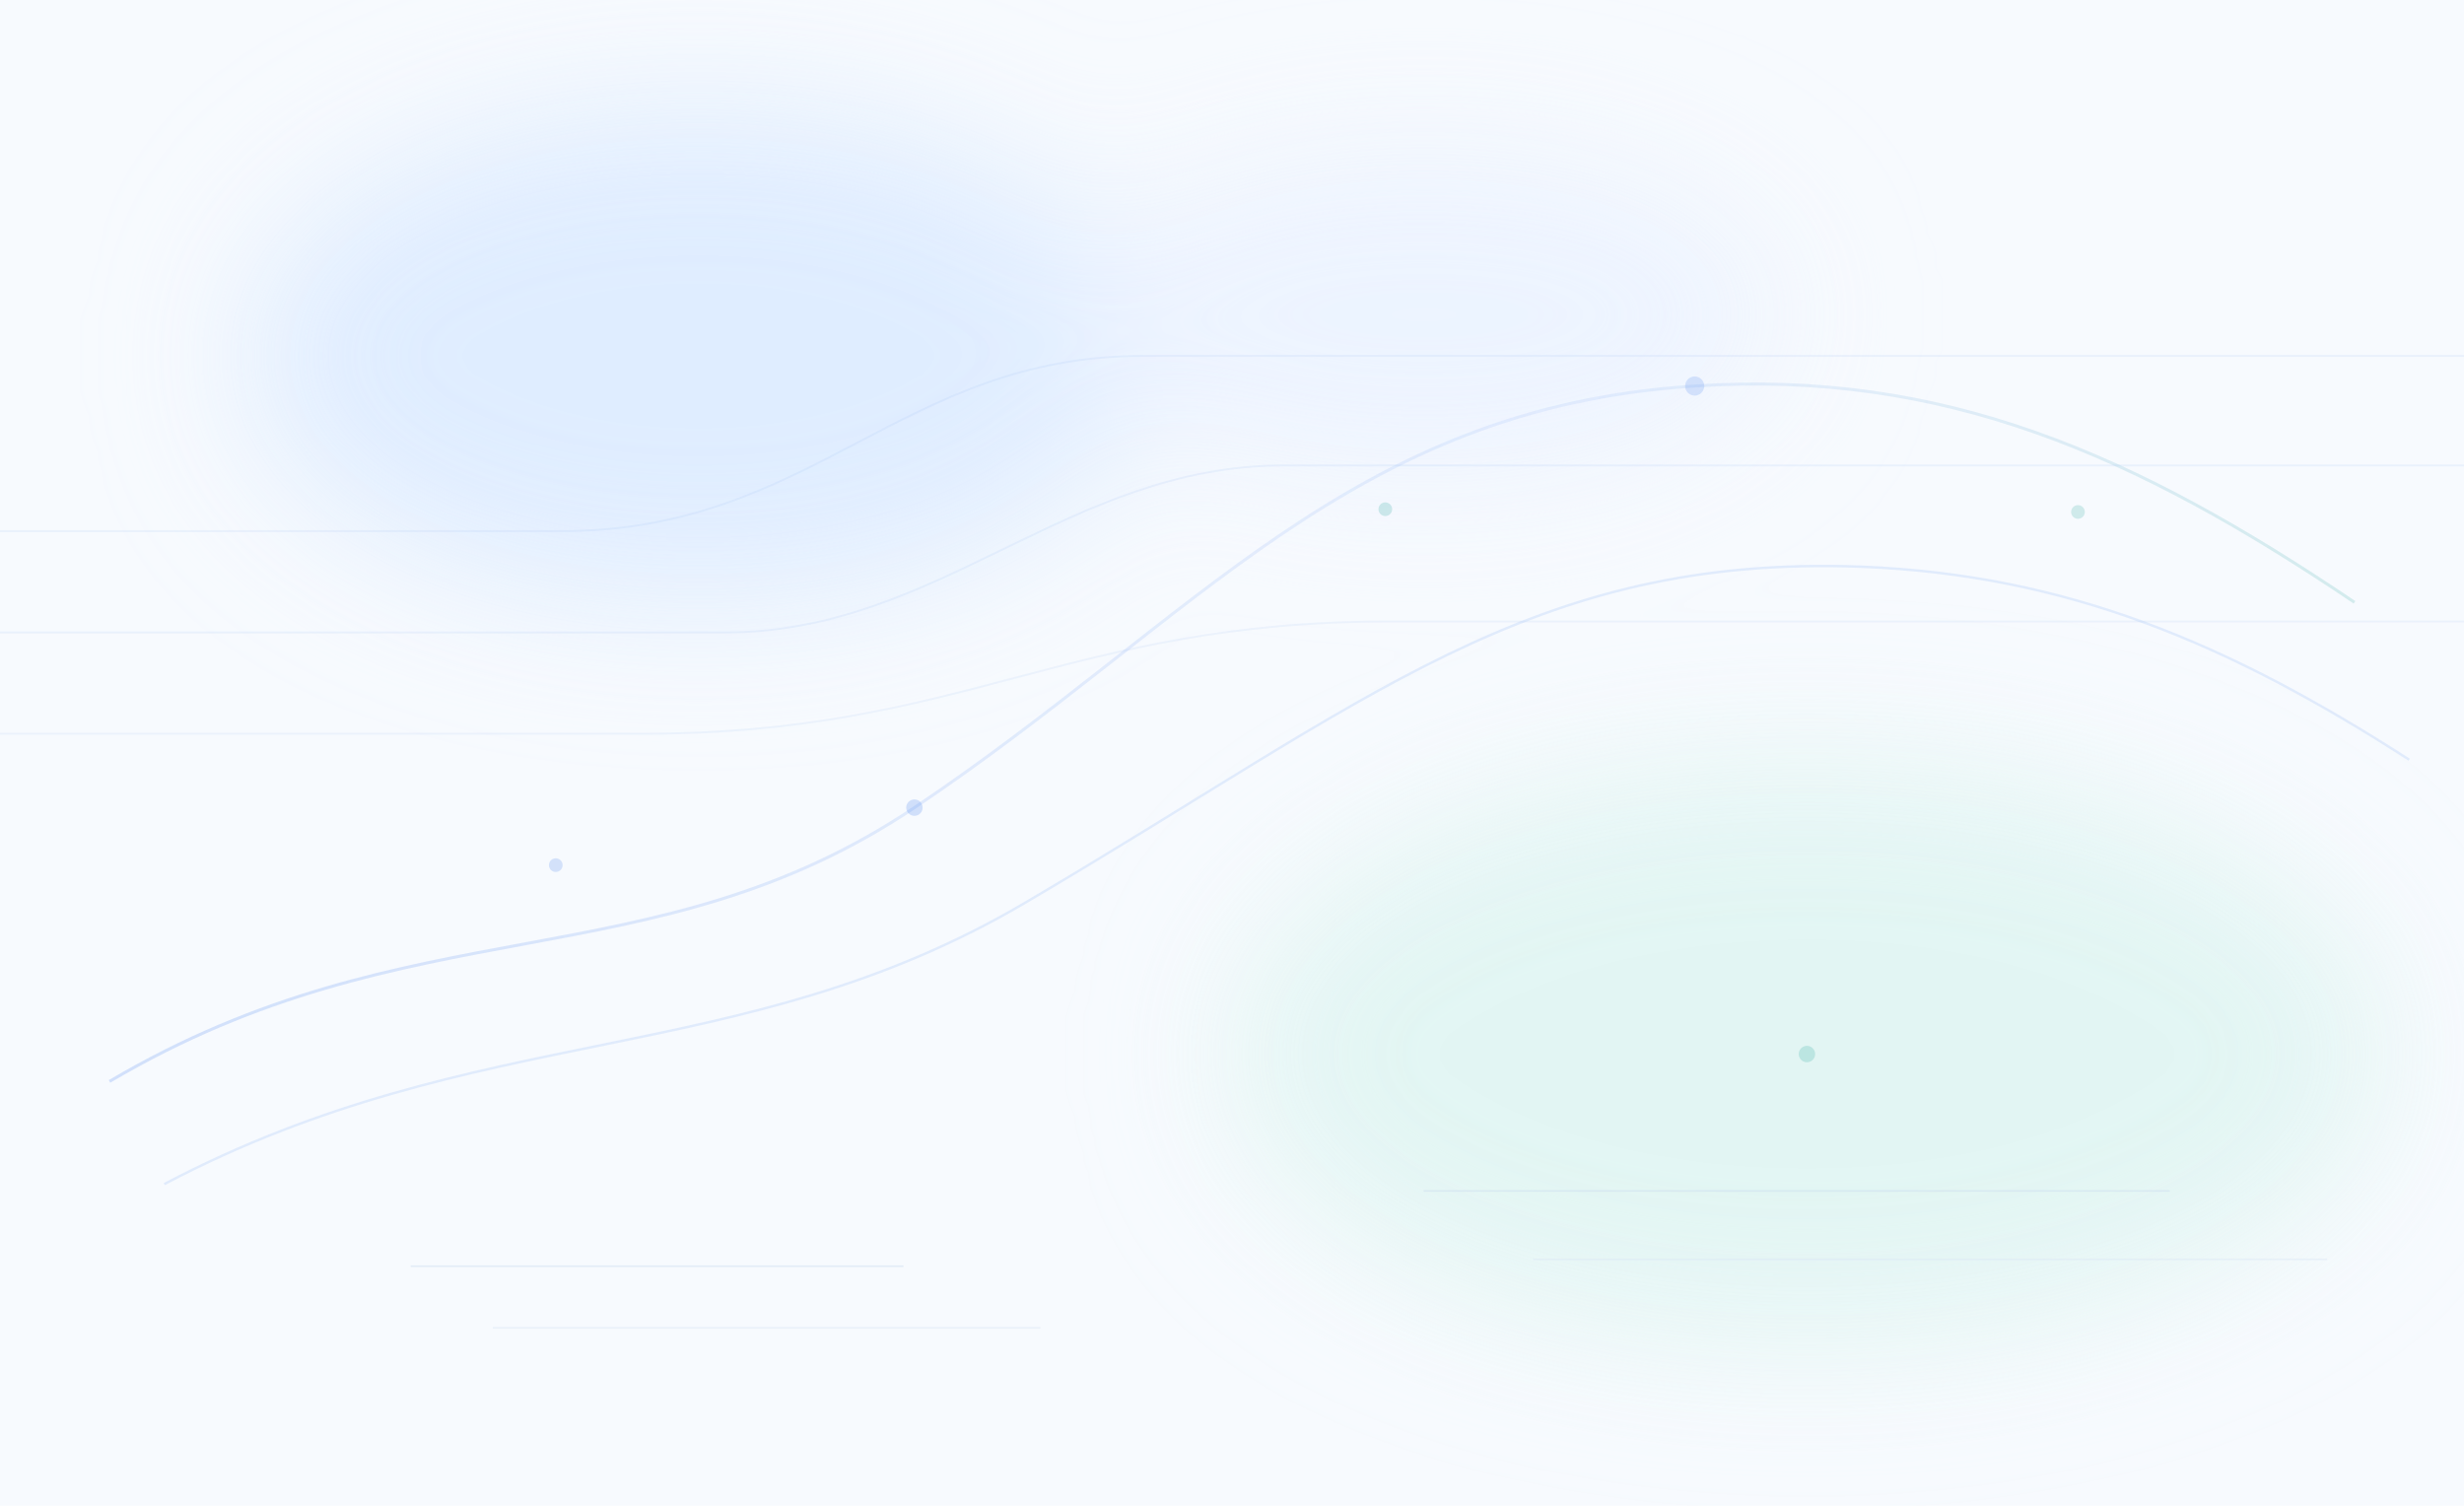
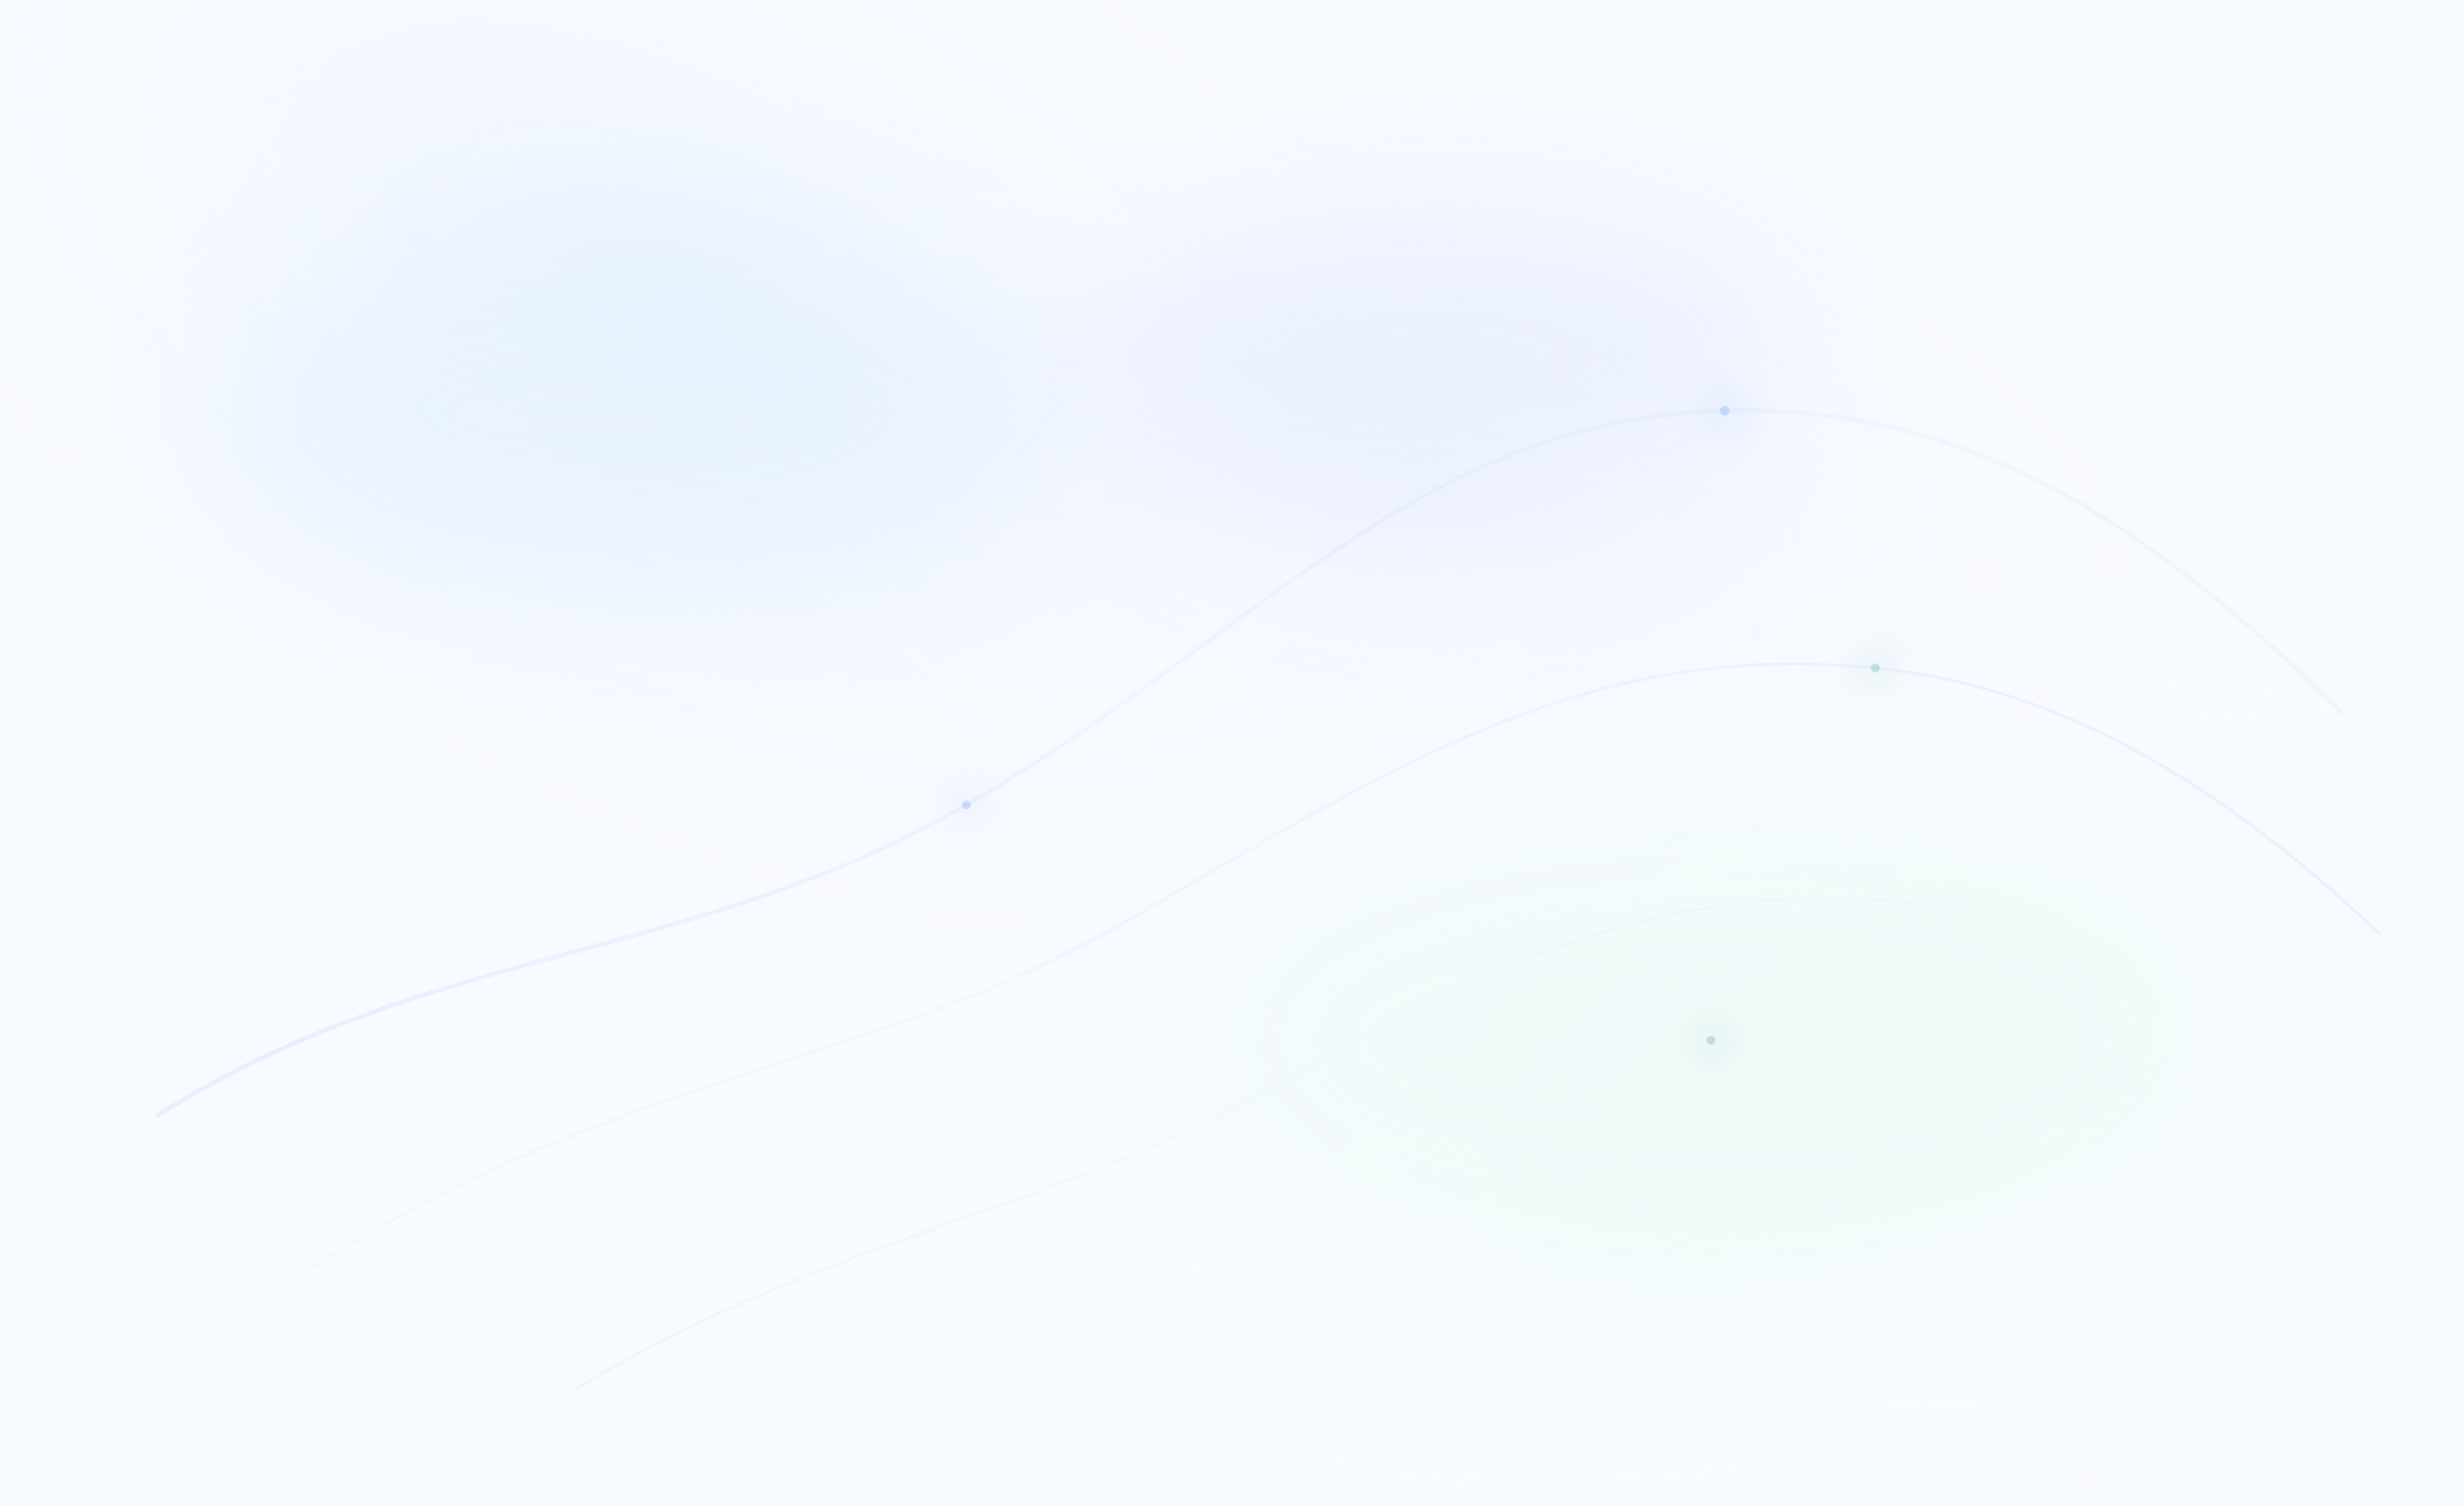
<svg xmlns="http://www.w3.org/2000/svg" width="1800" height="1100" viewBox="0 0 1800 1100" fill="none">
-   <rect width="1800" height="1100" fill="#F7FAFE" />
+   <rect width="1800" height="1100" fill="#F7FAFF" />
  <defs>
-     <linearGradient id="blueSoft" x1="220" y1="120" x2="1460" y2="940" gradientUnits="userSpaceOnUse">
-       <stop stop-color="#D8E8FF" />
-       <stop offset=".55" stop-color="#EEF5FF" />
-       <stop offset="1" stop-color="#DFF4F1" />
+     <radialGradient id="blueGlow" cx="0" cy="0" r="1" gradientUnits="userSpaceOnUse" gradientTransform="translate(500 230) rotate(28) scale(760 390)">
+       <stop stop-color="#EAF3FF" />
+       <stop offset=".48" stop-color="#F4F8FF" stop-opacity=".46" />
+       <stop offset="1" stop-color="#F7FAFF" stop-opacity="0" />
+     </radialGradient>
+     <radialGradient id="cyanGlow" cx="0" cy="0" r="1" gradientUnits="userSpaceOnUse" gradientTransform="translate(1335 790) rotate(-20) scale(780 390)">
+       <stop stop-color="#F0FAF8" />
+       <stop offset=".5" stop-color="#F7FCFB" stop-opacity=".28" />
+       <stop offset="1" stop-color="#F7FAFF" stop-opacity="0" />
+     </radialGradient>
+     <radialGradient id="violetGlow" cx="0" cy="0" r="1" gradientUnits="userSpaceOnUse" gradientTransform="translate(1030 360) rotate(8) scale(560 260)">
+       <stop stop-color="#EEF2FF" stop-opacity=".68" />
+       <stop offset=".62" stop-color="#F6F8FF" stop-opacity=".34" />
+       <stop offset="1" stop-color="#F7FAFF" stop-opacity="0" />
+     </radialGradient>
+     <linearGradient id="flowA" x1="210" y1="840" x2="1620" y2="240" gradientUnits="userSpaceOnUse">
+       <stop stop-color="#2F6FED" stop-opacity=".14" />
+       <stop offset=".45" stop-color="#2F6FED" stop-opacity=".06" />
+       <stop offset="1" stop-color="#5EAFA7" stop-opacity=".085" />
    </linearGradient>
-     <linearGradient id="lineBlue" x1="320" y1="210" x2="1520" y2="860" gradientUnits="userSpaceOnUse">
-       <stop stop-color="#2F6FED" stop-opacity=".2" />
-       <stop offset=".55" stop-color="#2F6FED" stop-opacity=".08" />
-       <stop offset="1" stop-color="#0F9B8E" stop-opacity=".16" />
+     <linearGradient id="flowB" x1="315" y1="970" x2="1500" y2="365" gradientUnits="userSpaceOnUse">
+       <stop stop-color="#5EAFA7" stop-opacity=".045" />
+       <stop offset=".48" stop-color="#2F6FED" stop-opacity=".055" />
+       <stop offset="1" stop-color="#2F6FED" stop-opacity=".11" />
    </linearGradient>
-     <filter id="blur" x="-20%" y="-20%" width="140%" height="140%">
-       <feGaussianBlur stdDeviation="52" />
+     <pattern id="dotGrid" width="44" height="44" patternUnits="userSpaceOnUse">
+       <circle cx="2" cy="2" r="1.15" fill="#2F6FED" fill-opacity=".075" />
+     </pattern>
+     <filter id="softBlur" x="-30%" y="-30%" width="160%" height="160%">
+       <feGaussianBlur stdDeviation="54" />
+     </filter>
+     <filter id="microBlur" x="-20%" y="-20%" width="140%" height="140%">
+       <feGaussianBlur stdDeviation="14" />
    </filter>
  </defs>
-   <g filter="url(#blur)" opacity=".78">
-     <ellipse cx="510" cy="260" rx="330" ry="180" fill="#D9E9FF" />
-     <ellipse cx="1320" cy="770" rx="420" ry="210" fill="#DDF4F0" />
-     <ellipse cx="1040" cy="230" rx="260" ry="120" fill="#EAF2FF" />
+   <rect width="1800" height="1100" fill="url(#blueGlow)" />
+   <rect width="1800" height="1100" fill="url(#cyanGlow)" />
+   <rect width="1800" height="1100" fill="url(#violetGlow)" />
+   <g filter="url(#softBlur)" opacity=".62">
+     <ellipse cx="460" cy="300" rx="310" ry="145" fill="#E3F0FF" />
+     <ellipse cx="1250" cy="760" rx="380" ry="165" fill="#EFFAF8" />
+     <ellipse cx="1050" cy="260" rx="260" ry="105" fill="#E5ECFF" />
  </g>
-   <path d="M80 790C300 660 477 718 668 590C874 452 987 298 1238 282C1420 270 1560 332 1720 440" stroke="url(#lineBlue)" stroke-width="2.2" />
-   <path d="M120 865C350 744 540 782 748 660C1000 512 1118 405 1360 414C1510 420 1628 470 1760 555" stroke="#7DA7F8" stroke-opacity=".18" stroke-width="1.8" />
-   <path d="M0 388H410C594 388 658 260 835 260H1800" stroke="#9DBBEE" stroke-opacity=".16" stroke-width="1.4" />
-   <path d="M0 462H530C686 462 780 340 938 340H1800" stroke="#9DBBEE" stroke-opacity=".16" stroke-width="1.4" />
-   <path d="M0 536H470C704 536 780 454 1015 454H1800" stroke="#9DBBEE" stroke-opacity=".13" stroke-width="1.4" />
-   <g opacity=".7">
-     <circle cx="406" cy="632" r="5" fill="#2F6FED" fill-opacity=".25" />
-     <circle cx="668" cy="590" r="6" fill="#2F6FED" fill-opacity=".28" />
-     <circle cx="1012" cy="372" r="5" fill="#0F9B8E" fill-opacity=".26" />
-     <circle cx="1238" cy="282" r="7" fill="#2F6FED" fill-opacity=".23" />
-     <circle cx="1518" cy="374" r="5" fill="#0F9B8E" fill-opacity=".24" />
-     <circle cx="1320" cy="770" r="6" fill="#0F9B8E" fill-opacity=".26" />
+   <g opacity=".56">
+     <path d="M115 815C312 690 505 704 706 588C914 468 1035 306 1260 300C1428 296 1558 370 1710 520" stroke="url(#flowA)" stroke-width="3.2" stroke-linecap="round" />
+     <path d="M230 925C454 782 642 780 828 670C1030 552 1165 468 1370 488C1508 502 1625 575 1738 682" stroke="url(#flowB)" stroke-width="2.3" stroke-linecap="round" />
+     <path d="M420 1015C610 900 770 888 948 784C1100 695 1254 630 1438 666" stroke="url(#flowA)" stroke-width="1.7" stroke-linecap="round" opacity=".58" />
  </g>
-   <g opacity=".42">
-     <path d="M300 925H660" stroke="#C9D9EF" stroke-width="1.2" />
-     <path d="M360 970H760" stroke="#D8E4F3" stroke-width="1.2" />
-     <path d="M1040 870H1585" stroke="#C9D9EF" stroke-width="1.2" />
-     <path d="M1120 920H1700" stroke="#D8E4F3" stroke-width="1.2" />
+   <g opacity=".2">
+     <rect x="1050" y="142" width="420" height="280" fill="url(#dotGrid)" transform="rotate(-8 1050 142)" />
+     <rect x="260" y="610" width="360" height="250" fill="url(#dotGrid)" transform="rotate(10 260 610)" />
+   </g>
+   <g filter="url(#microBlur)" opacity=".32">
+     <circle cx="706" cy="588" r="8" fill="#7EA9F7" />
+     <circle cx="1260" cy="300" r="9" fill="#7EA9F7" />
+     <circle cx="1370" cy="488" r="8" fill="#5EAFA7" />
+     <circle cx="1250" cy="760" r="8" fill="#5EAFA7" />
+   </g>
+   <g opacity=".32">
+     <circle cx="706" cy="588" r="3.2" fill="#7EA9F7" />
+     <circle cx="1260" cy="300" r="3.5" fill="#7EA9F7" />
+     <circle cx="1370" cy="488" r="3.2" fill="#5EAFA7" />
+     <circle cx="1250" cy="760" r="3.2" fill="#5EAFA7" />
  </g>
</svg>
